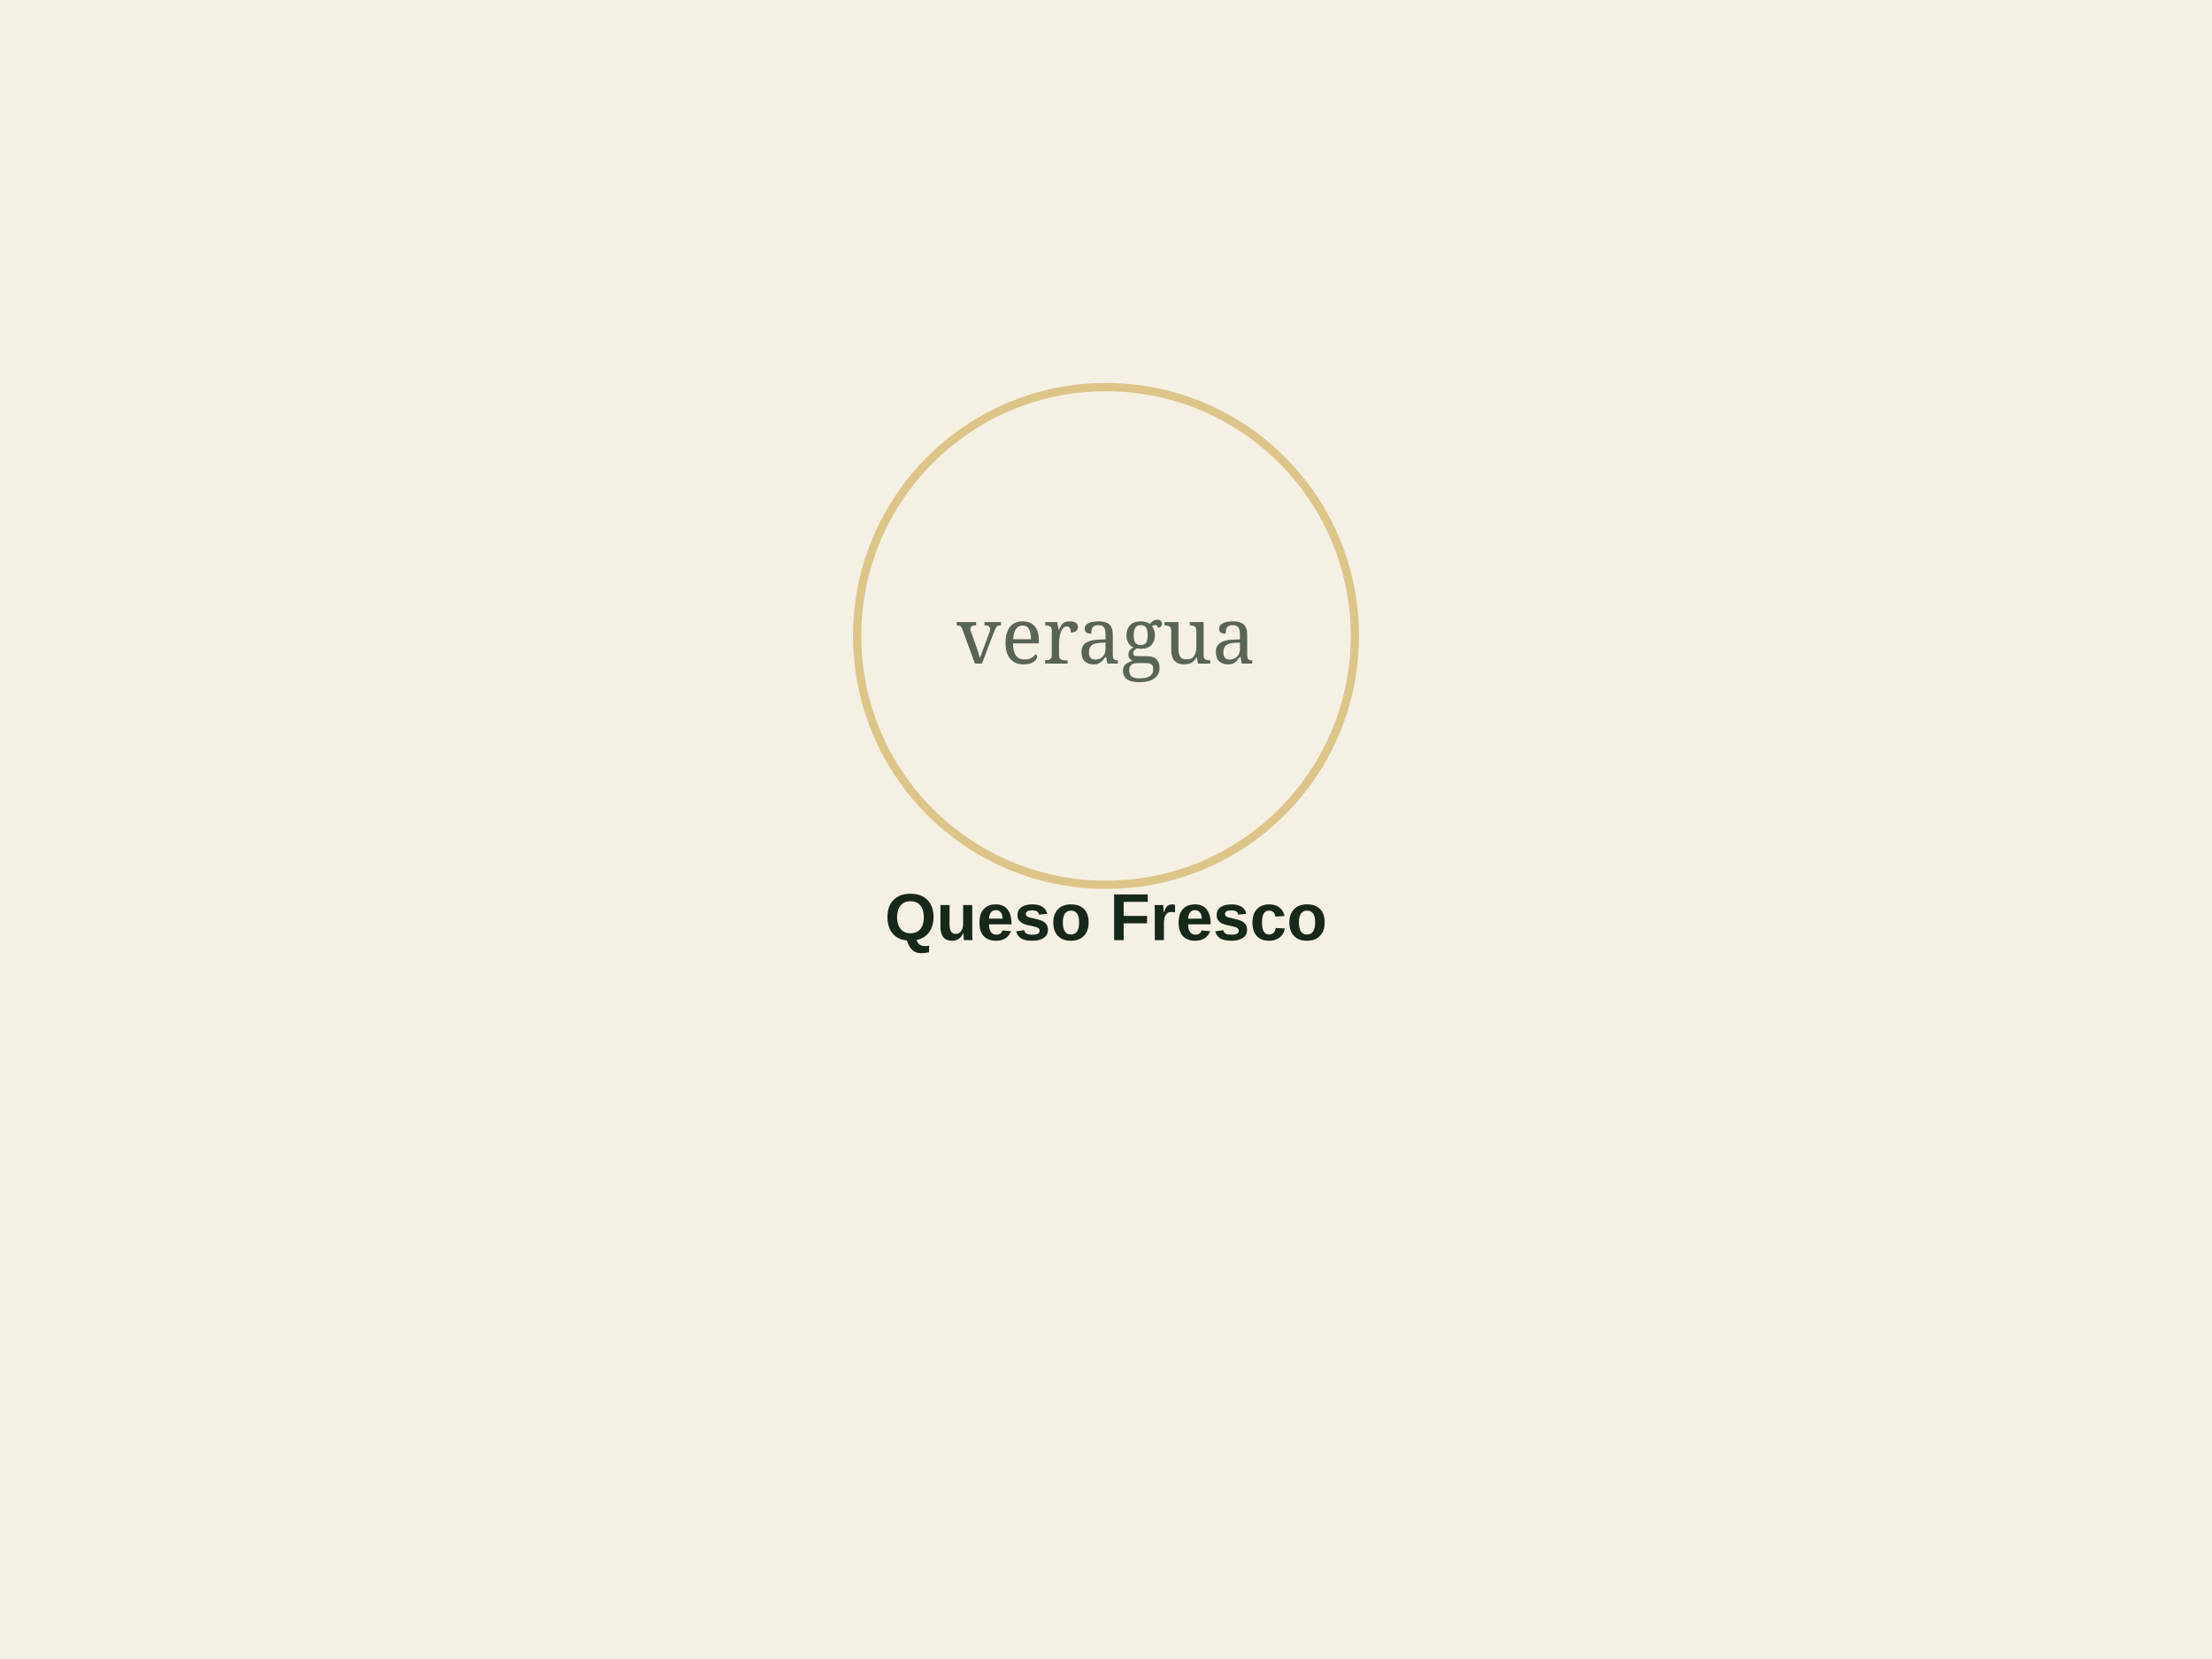
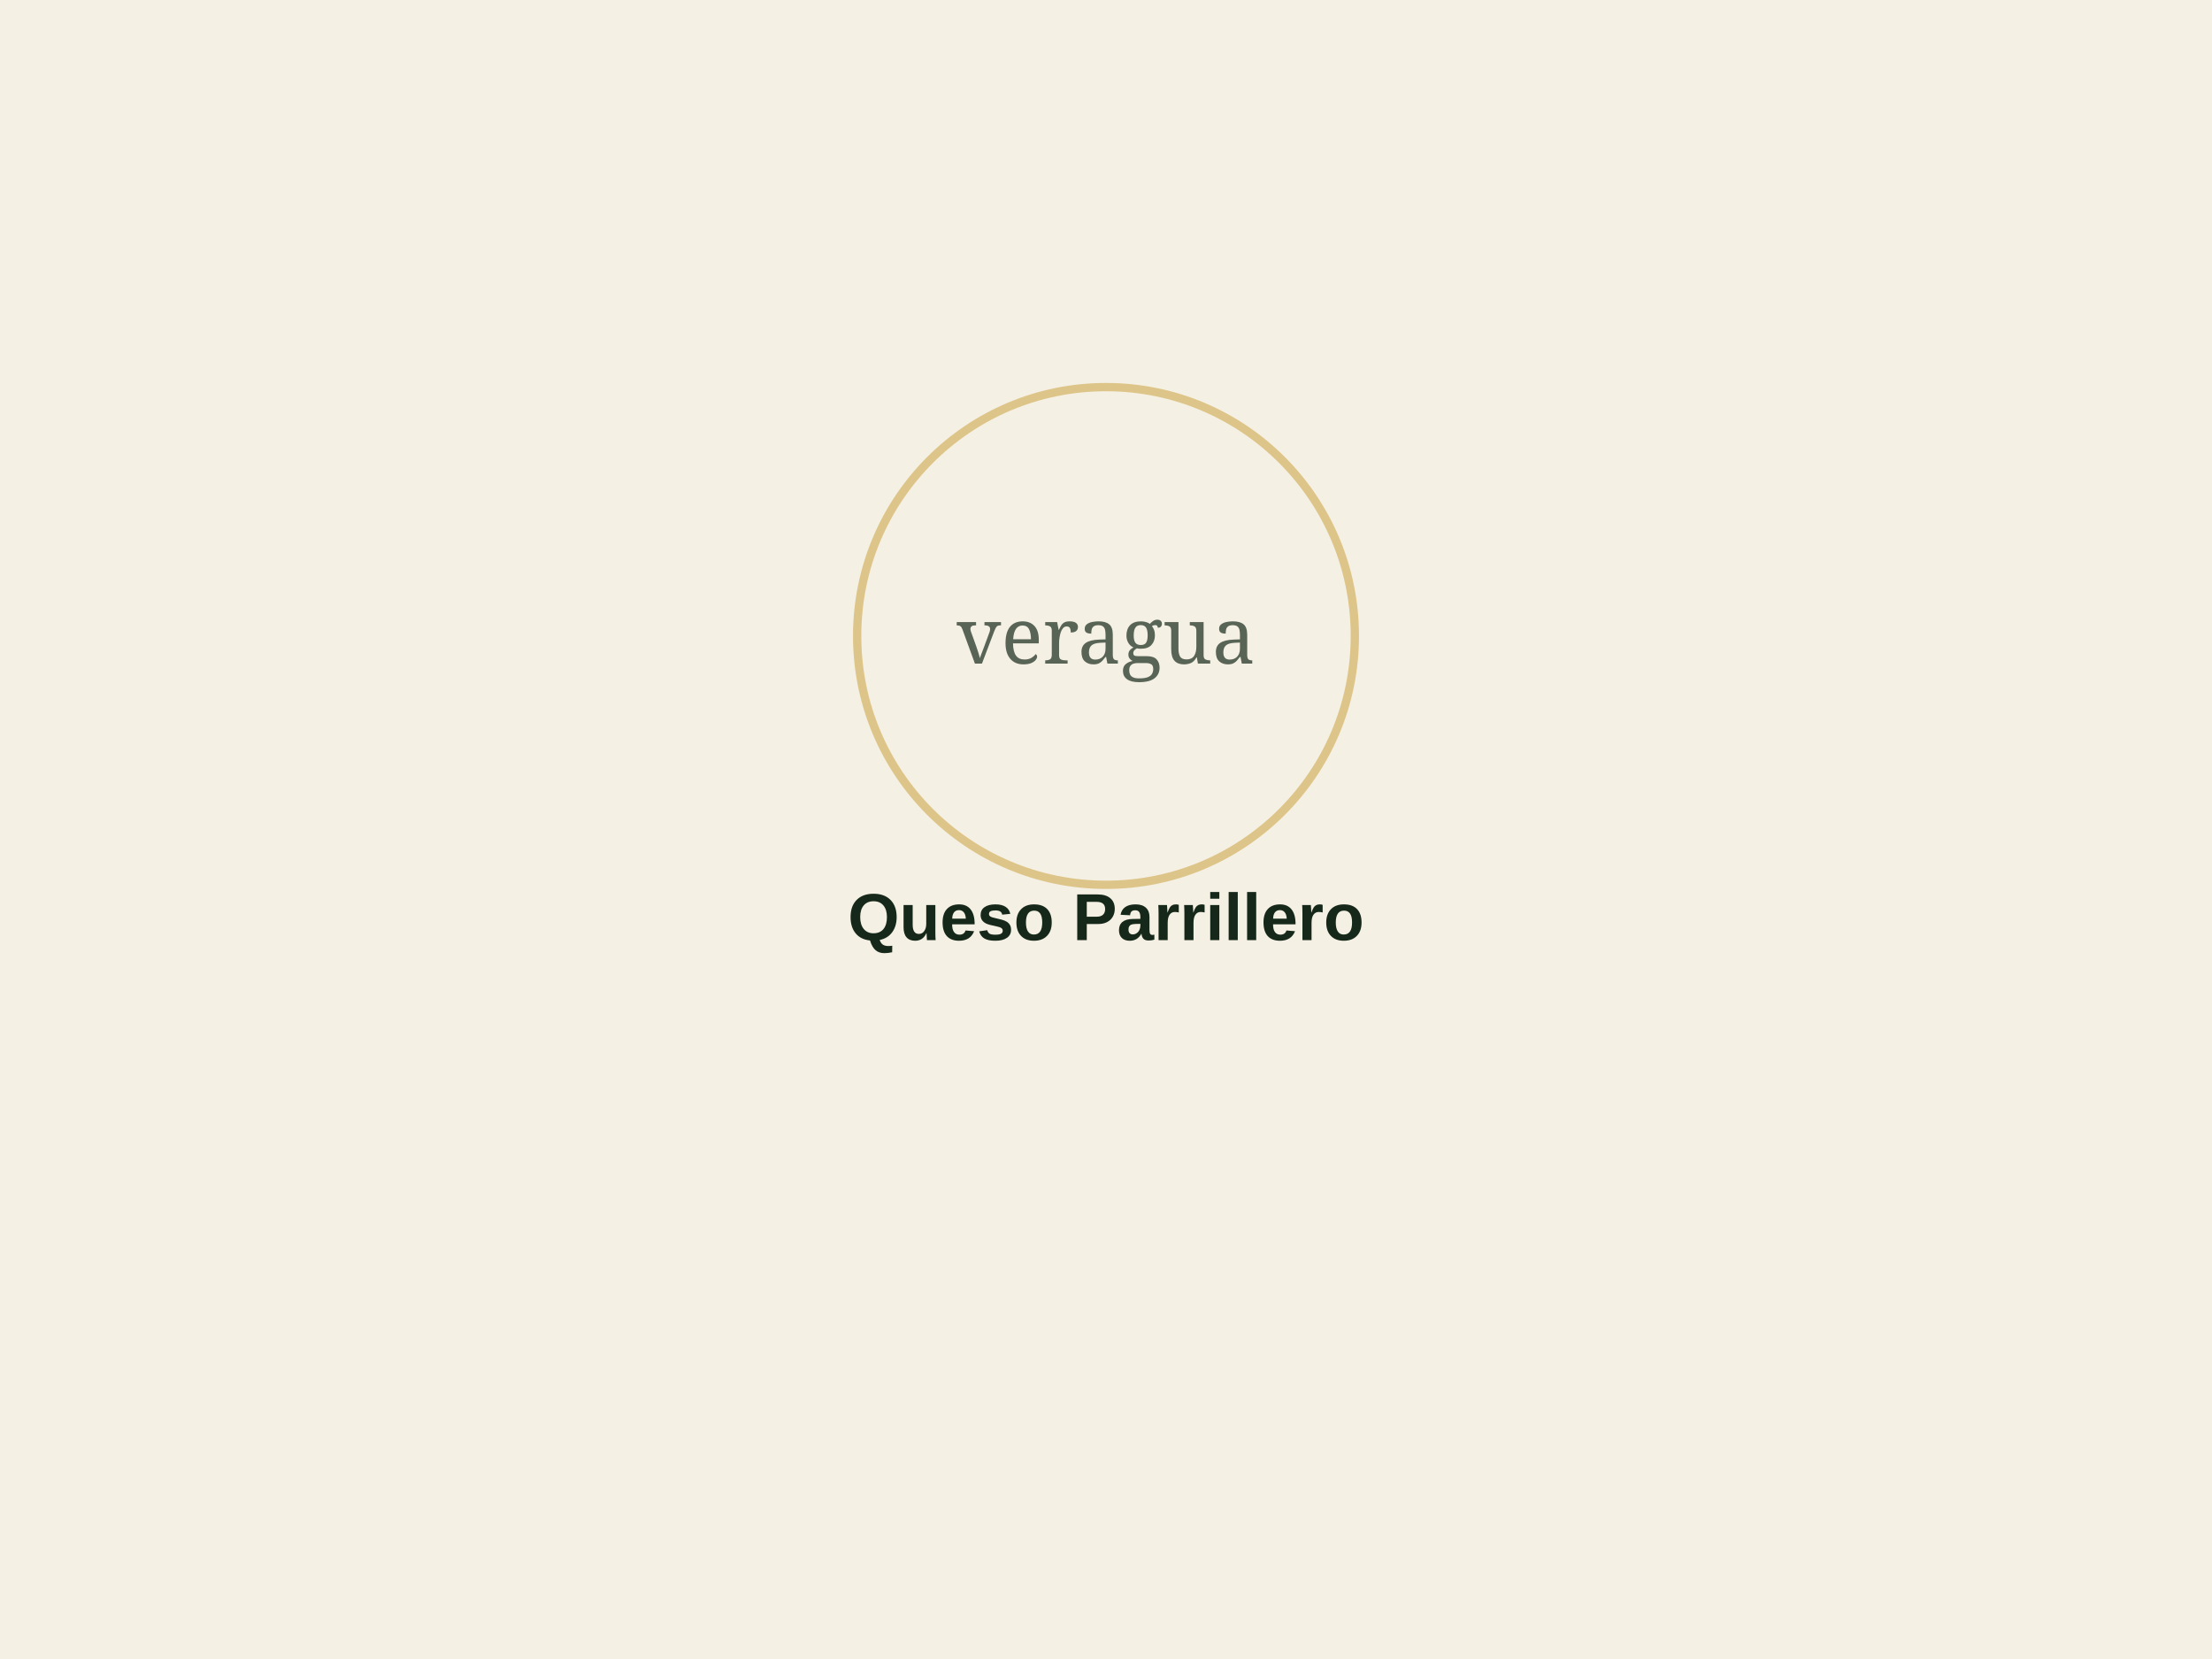
<svg xmlns="http://www.w3.org/2000/svg" viewBox="0 0 800 600">
  <rect width="800" height="600" fill="#f5f0e4" />
  <circle cx="400" cy="230" r="90" fill="none" stroke="#c69a2e" stroke-width="3" opacity="0.5" />
  <text x="400" y="240" font-family="Georgia, serif" font-size="28" fill="#16281a" text-anchor="middle" opacity="0.7">veragua</text>
-   <text x="400" y="340" font-family="Arial, sans-serif" font-size="24" fill="#16281a" text-anchor="middle" font-weight="600">Queso Fresco</text>
+   <text x="400" y="340" font-family="Arial, sans-serif" font-size="24" fill="#16281a" text-anchor="middle" font-weight="600">Queso Parrillero</text>
</svg>
